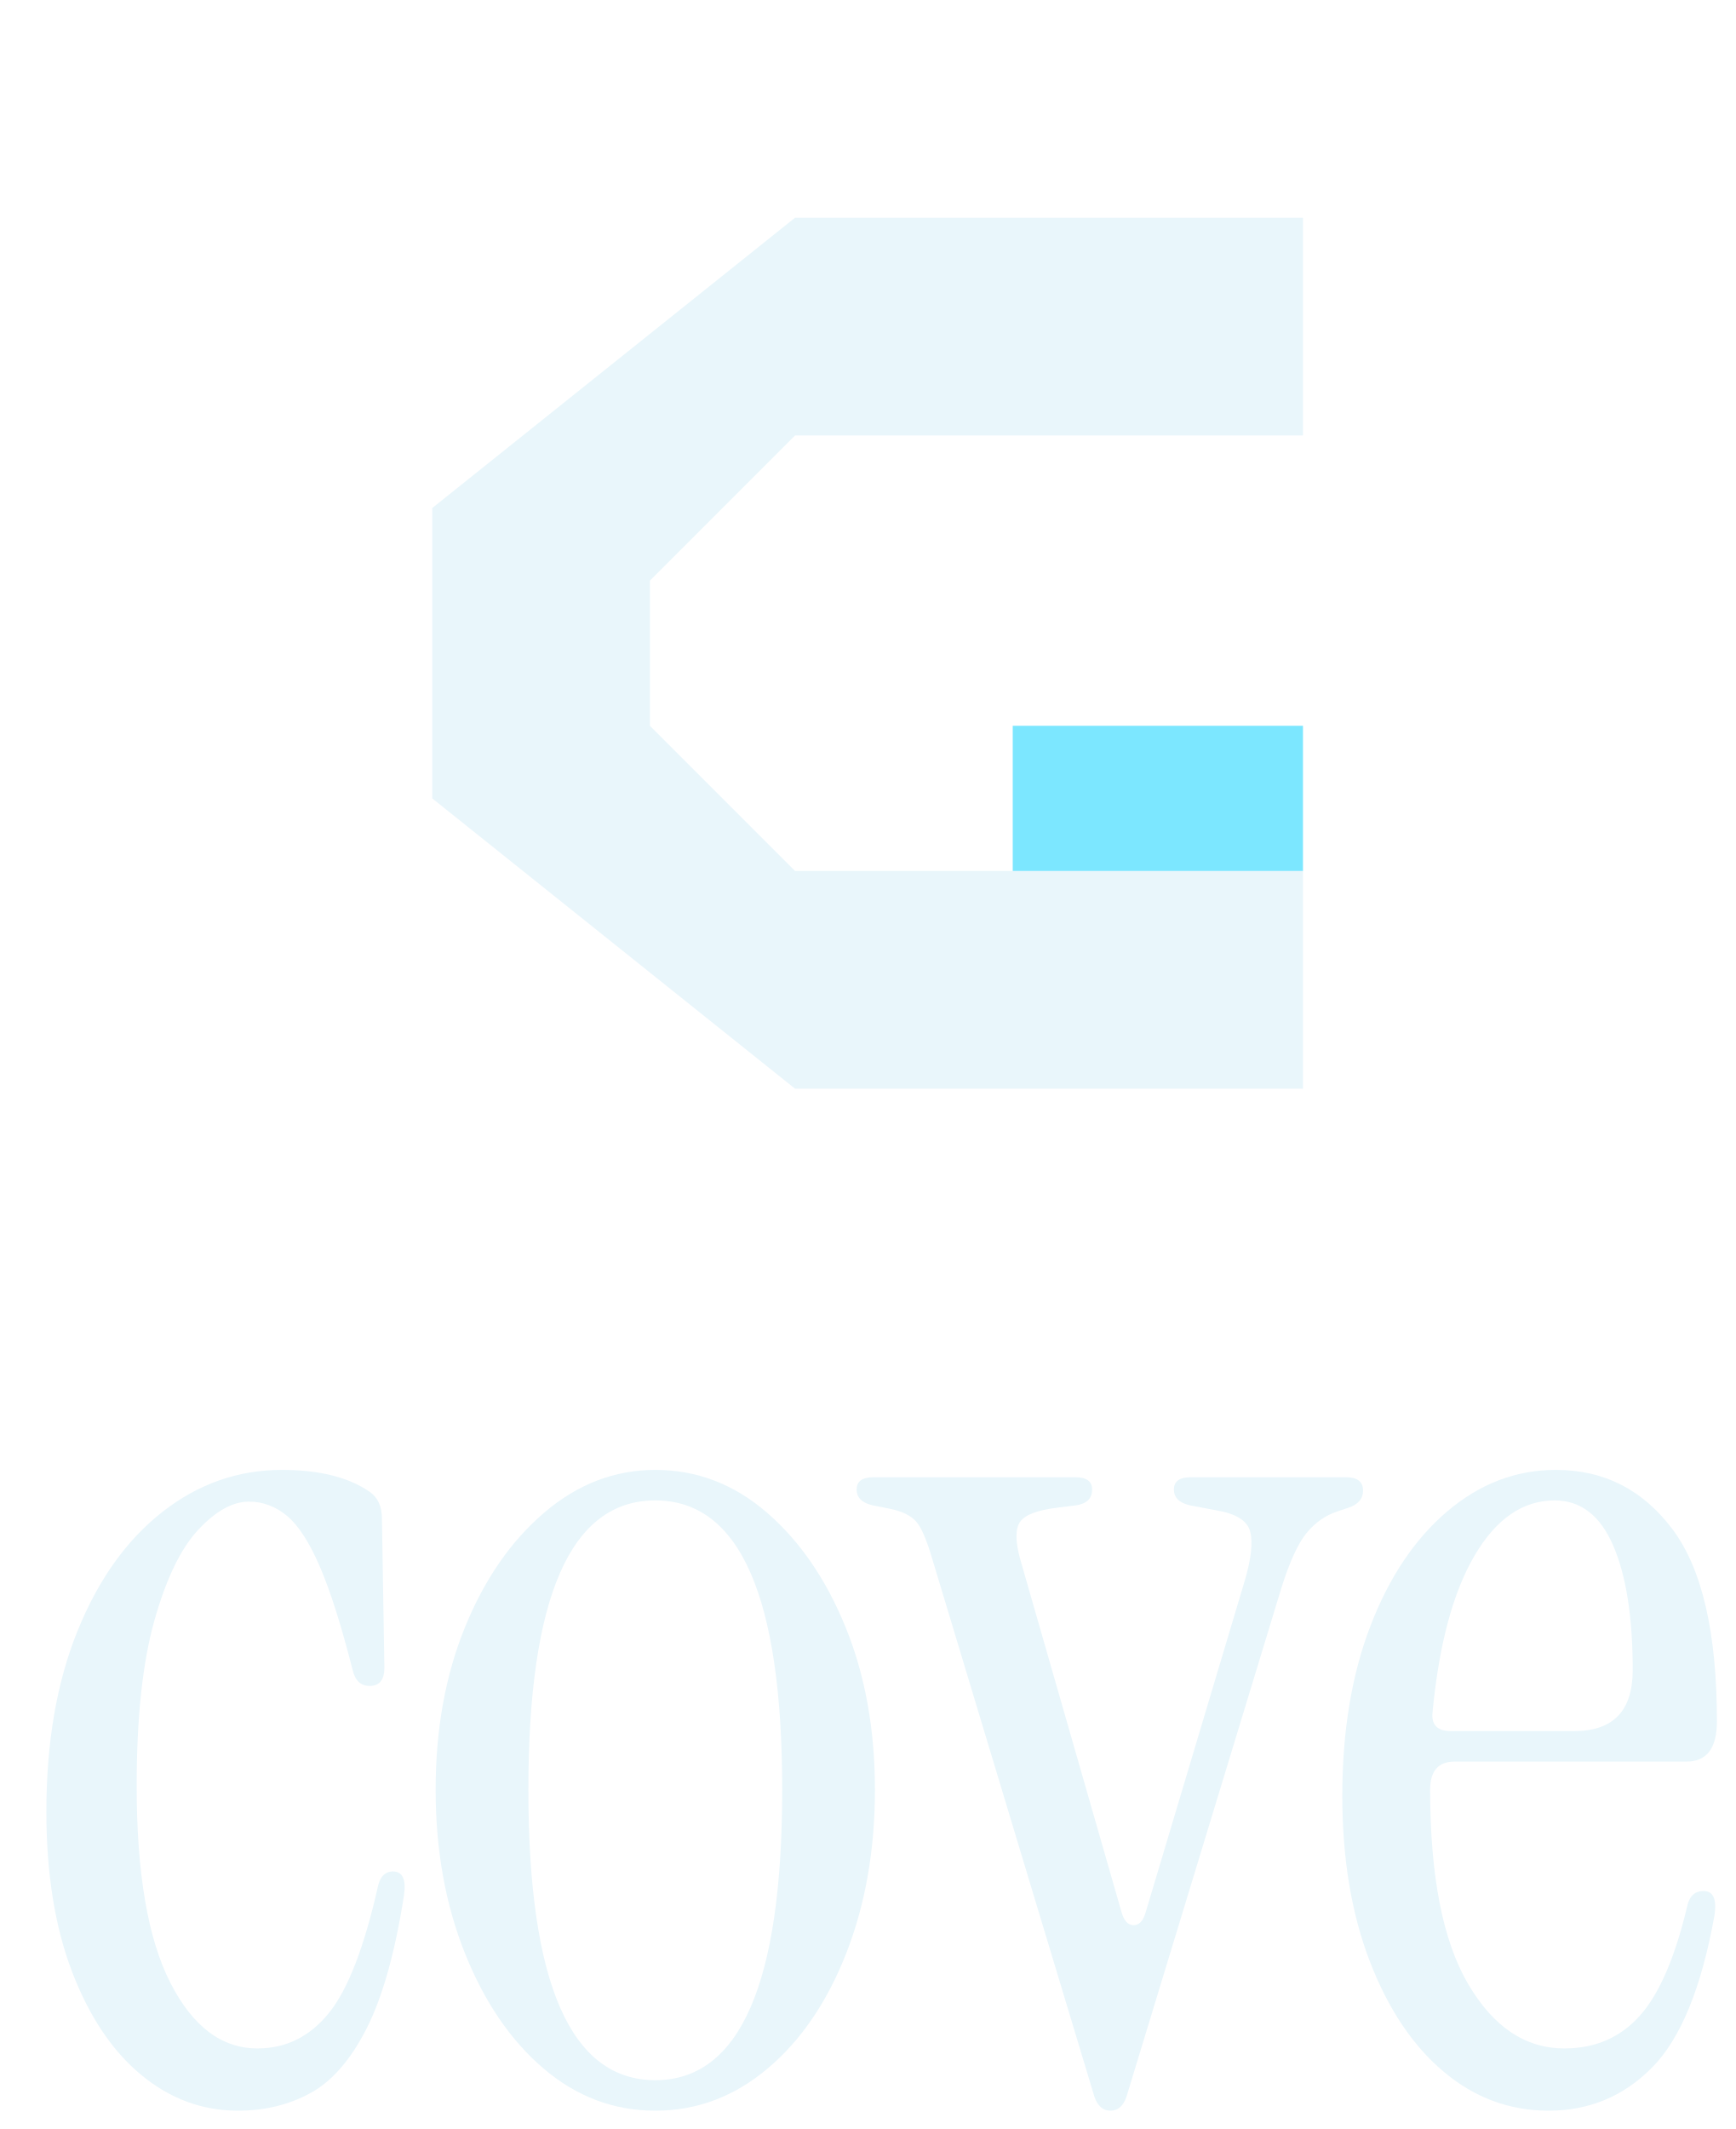
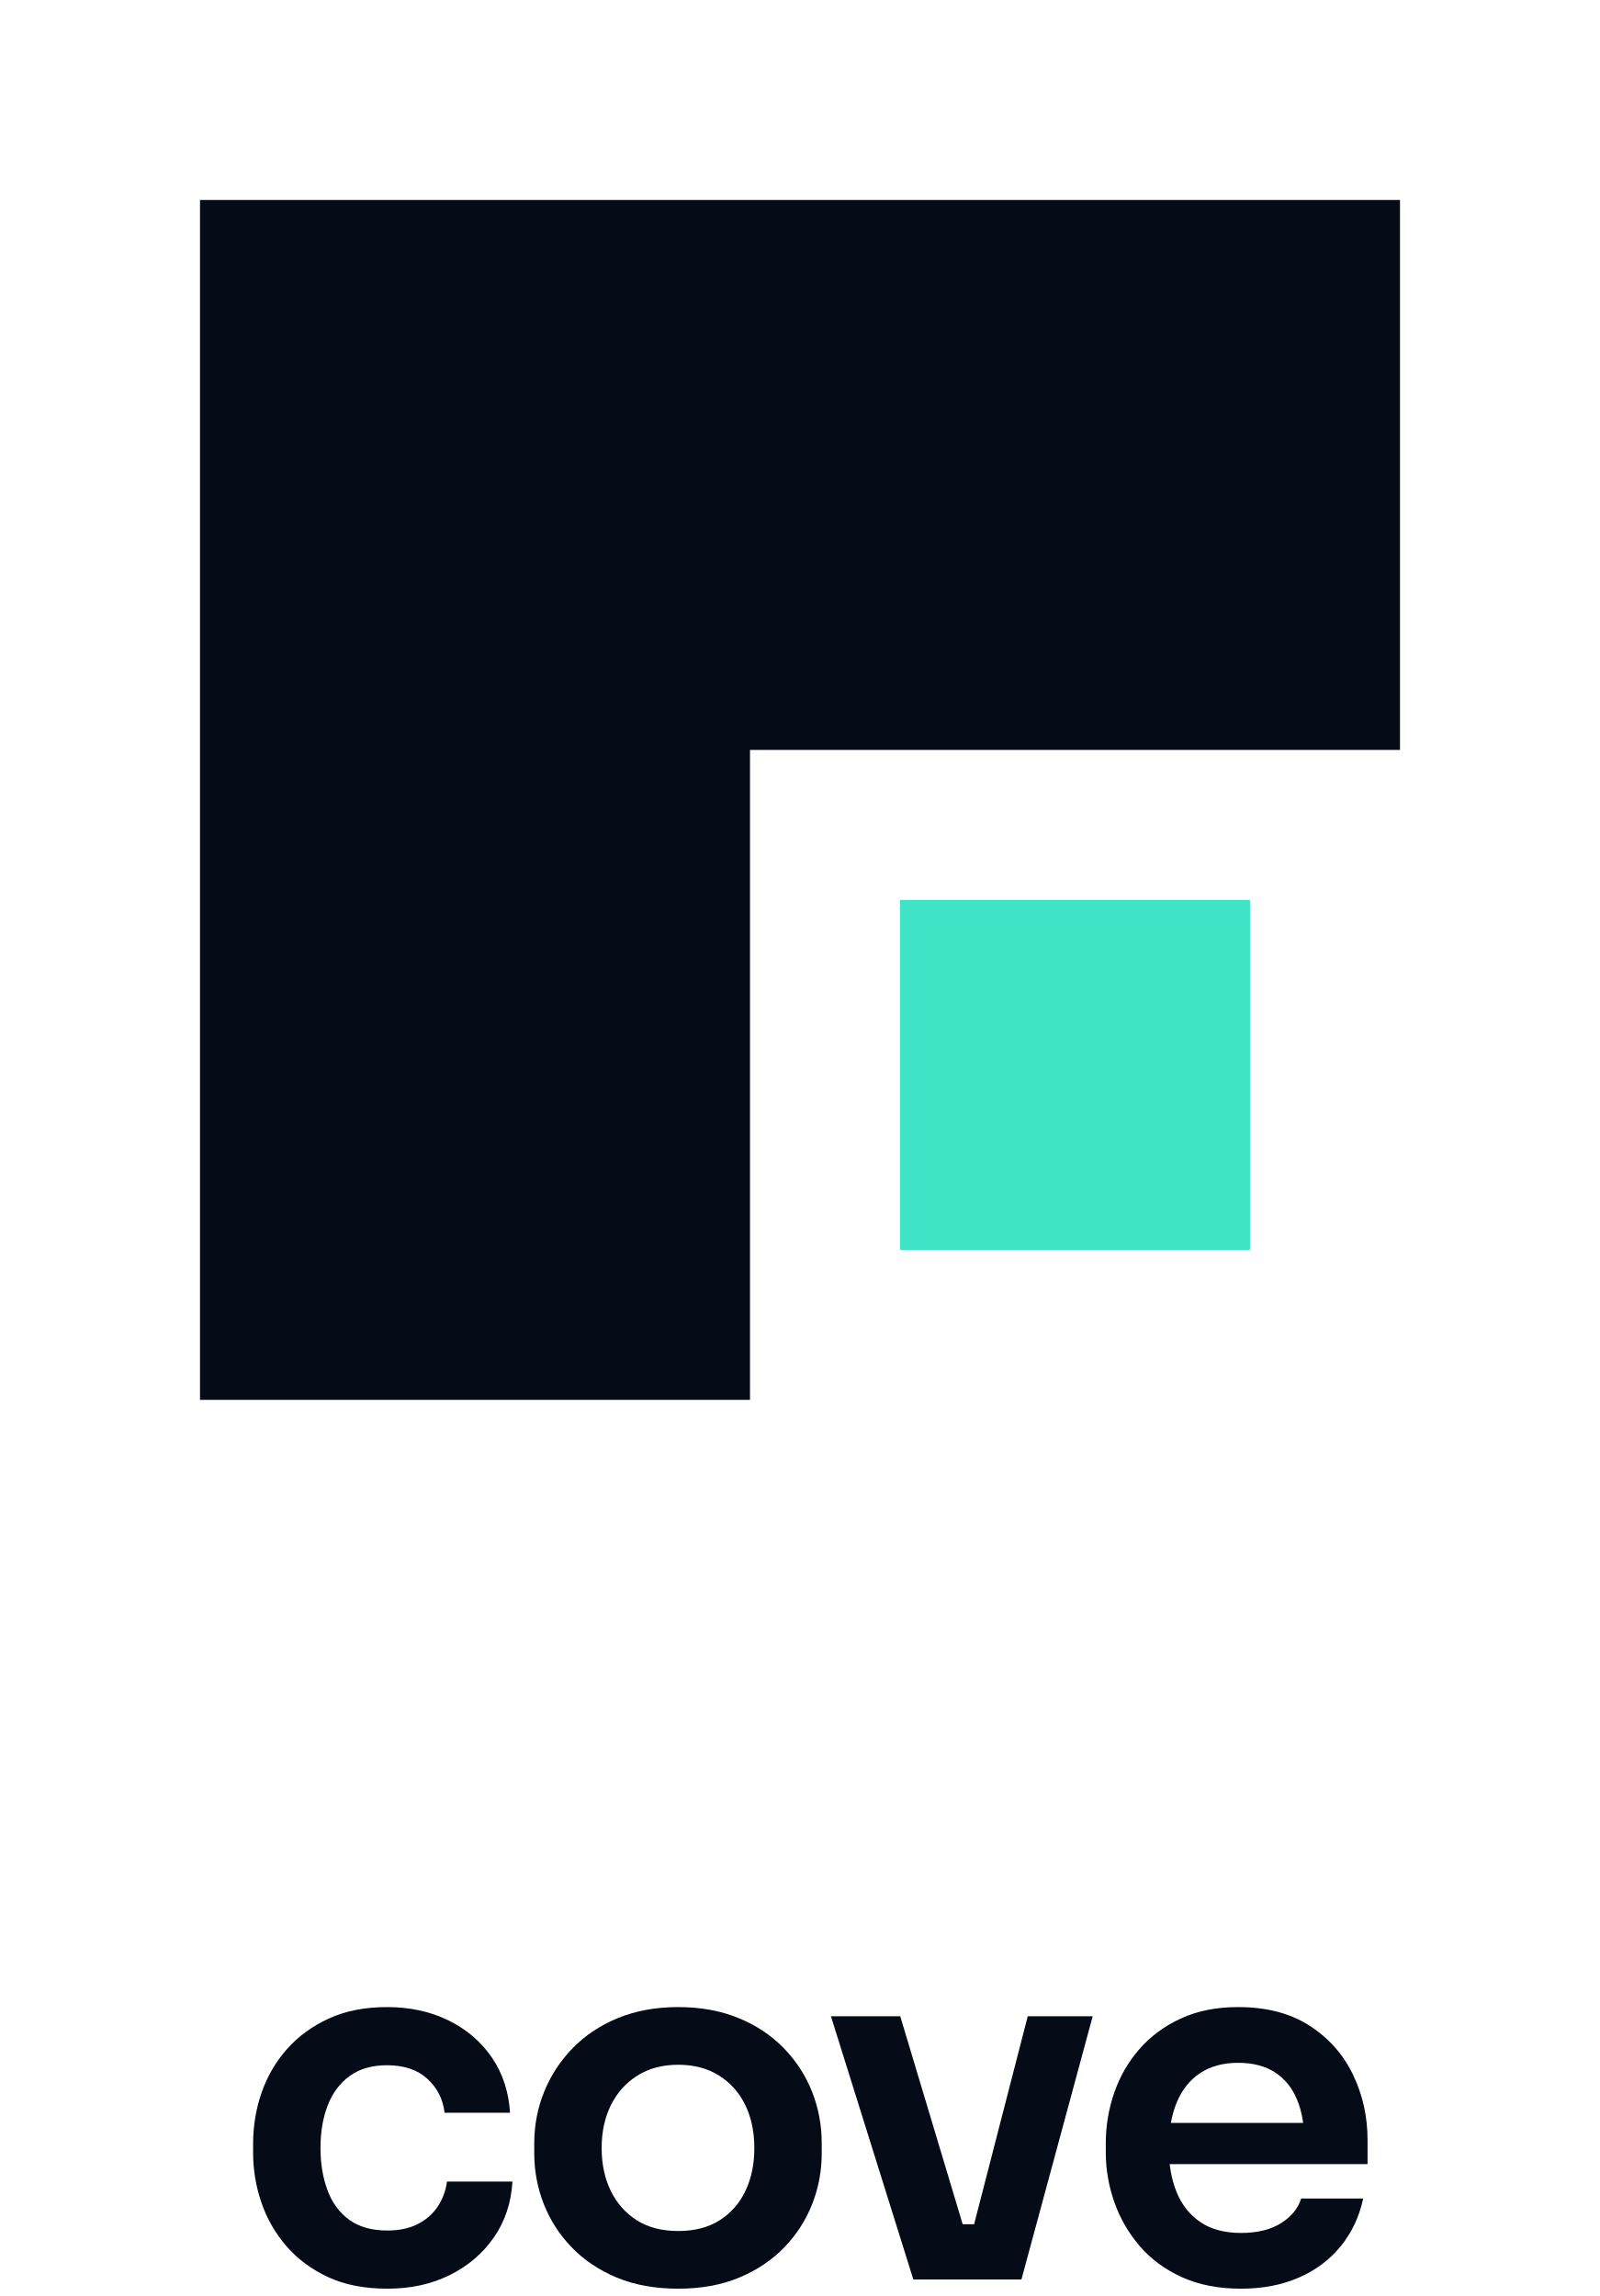
- <svg xmlns="http://www.w3.org/2000/svg" viewBox="0 0 71.74 88" role="img" aria-label="Cove" color="#E9F6FB">
-   <g transform="translate(11.87 3) scale(0.75)">
-     <path d="M56 8H28L8 24V40L28 56H56V44H28L20 36V28L28 20H56Z" fill="#E9F6FB" />
-     <path d="M40 36H56V44H40Z" fill="#7CE7FF" />
-   </g>
-   <g transform="translate(0 60) scale(0.05045045)" fill="currentColor">
-     <path transform="translate(15.00 531.00) scale(1 -1)" d="M180 -9Q136 -9 100.5 20.5Q65 50 44.0 105.0Q23 160 23 236Q23 321 48.5 384.0Q74 447 118.0 481.5Q162 516 216 516Q262 516 288 498Q298 491 298 476L300 354Q300 339 288 339Q277 339 274 352Q260 407 247.0 437.0Q234 467 220.0 478.5Q206 490 189 490Q169 490 147.5 467.0Q126 444 111.5 392.5Q97 341 97 257Q97 150 124.5 96.0Q152 42 196 42Q231 42 254.5 71.0Q278 100 295 176Q298 187 307 187Q319 187 316 167Q305 97 285.5 58.5Q266 20 239.5 5.5Q213 -9 180 -9Z" />
-     <path transform="translate(334.00 531.00) scale(1 -1)" d="M203 -9Q152 -9 111.5 25.5Q71 60 47.0 120.0Q23 180 23 254Q23 328 47.0 387.0Q71 446 112.0 481.0Q153 516 203 516Q254 516 294.5 481.0Q335 446 359.0 387.0Q383 328 383 254Q383 180 359.5 120.0Q336 60 295.0 25.5Q254 -9 203 -9ZM203 16Q307 16 307 254Q307 491 203 491Q99 491 99 254Q99 16 203 16Z" />
-     <path transform="translate(716.00 531.00) scale(1 -1)" d="M194 -9Q185 -9 181 2L48 443Q41 467 34.5 474.0Q28 481 14 484L-1 487Q-14 490 -14 500Q-14 510 0 510H165Q179 510 179 500Q179 489 166 487L150 485Q126 482 120.0 473.5Q114 465 120 443L203 154Q206 143 213.0 143.0Q220 143 223 154L304 425Q312 452 308.5 465.5Q305 479 280 483L259 487Q246 490 246 500Q246 510 260 510H387Q401 510 401 499Q401 489 389 485L380 482Q365 477 354.5 464.0Q344 451 334 419L207 2Q203 -9 194 -9Z" />
-     <path transform="translate(1077.00 531.00) scale(1 -1)" d="M192 -9Q144 -9 106.0 23.0Q68 55 45.5 113.5Q23 172 23 249Q23 328 46.0 388.0Q69 448 109.0 482.0Q149 516 198 516Q257 516 293.5 467.5Q330 419 330 310Q330 277 305 277H115Q95 277 95 254Q95 148 126.0 95.0Q157 42 205 42Q243 42 267.0 69.0Q291 96 306 160Q309 171 319 171Q331 171 328 151Q312 62 277.0 26.5Q242 -9 192 -9ZM112 302H213Q261 302 261 352Q261 417 245.0 454.0Q229 491 197 491Q158 491 131.5 446.0Q105 401 97 318Q95 302 112 302Z" />
+ <svg xmlns="http://www.w3.org/2000/svg" viewBox="0 0 64 91.849" role="img" aria-label="cove">
+   <path fill="#060B18" d="M8 8H56V30H30V56H8Z" />
+   <path fill="#3FE3C6" d="M36 36H50V50H36Z" />
+   <g transform="translate(9.00 80.00) scale(0.01939)" fill="#060B18">
+     <path transform="translate(15 577) scale(1 -1)" d="M320 -19Q249 -19 197.5 5.0Q146 29 111.5 69.0Q77 109 60.0 159.0Q43 209 43 261V280Q43 335 60.5 385.5Q78 436 113.0 475.5Q148 515 199.5 538.5Q251 562 319 562Q390 562 446.0 534.5Q502 507 535.5 458.0Q569 409 573 344H438Q433 386 402.5 414.0Q372 442 319 442Q273 442 242.5 420.0Q212 398 197.0 359.5Q182 321 182 271Q182 223 196.5 184.0Q211 145 241.5 123.0Q272 101 320 101Q356 101 382.0 114.0Q408 127 423.5 150.0Q439 173 443 202H578Q574 136 539.5 86.5Q505 37 448.5 9.0Q392 -19 320 -19Z" />
+     <path transform="translate(595 577) scale(1 -1)" d="M340 -19Q268 -19 213.0 4.0Q158 27 120.0 66.5Q82 106 62.5 156.0Q43 206 43 260V281Q43 337 63.5 387.5Q84 438 122.5 477.5Q161 517 216.0 539.5Q271 562 340 562Q409 562 464.0 539.5Q519 517 557.5 477.5Q596 438 616.0 387.5Q636 337 636 281V260Q636 206 616.5 156.0Q597 106 559.0 66.5Q521 27 466.0 4.0Q411 -19 340 -19ZM340 100Q391 100 426.0 122.5Q461 145 479.0 183.5Q497 222 497 271Q497 321 478.5 359.5Q460 398 424.5 420.5Q389 443 340 443Q291 443 255.5 420.5Q220 398 201.0 359.5Q182 321 182 271Q182 222 200.5 183.5Q219 145 254.0 122.5Q289 100 340 100Z" />
+     <path transform="translate(1232 577) scale(1 -1)" d="M188 0 18 543H161L324 0ZM229 0V114H376V0ZM284 0 424 543H558L411 0Z" />
+     <path transform="translate(1774 577) scale(1 -1)" d="M322 -19Q252 -19 199.5 5.0Q147 29 112.5 69.5Q78 110 60.5 160.0Q43 210 43 262V281Q43 335 60.5 385.5Q78 436 112.5 475.5Q147 515 198.0 538.5Q249 562 316 562Q404 562 463.5 523.5Q523 485 553.0 422.5Q583 360 583 288V238H102V323H496L453 281Q453 333 438.0 370.0Q423 407 392.5 427.0Q362 447 316 447Q270 447 238.0 426.0Q206 405 189.5 365.5Q173 326 173 271Q173 220 189.0 180.5Q205 141 238.0 118.5Q271 96 322 96Q373 96 405.0 116.5Q437 137 446 167H574Q562 111 528.0 69.0Q494 27 441.5 4.0Q389 -19 322 -19Z" />
  </g>
</svg>
